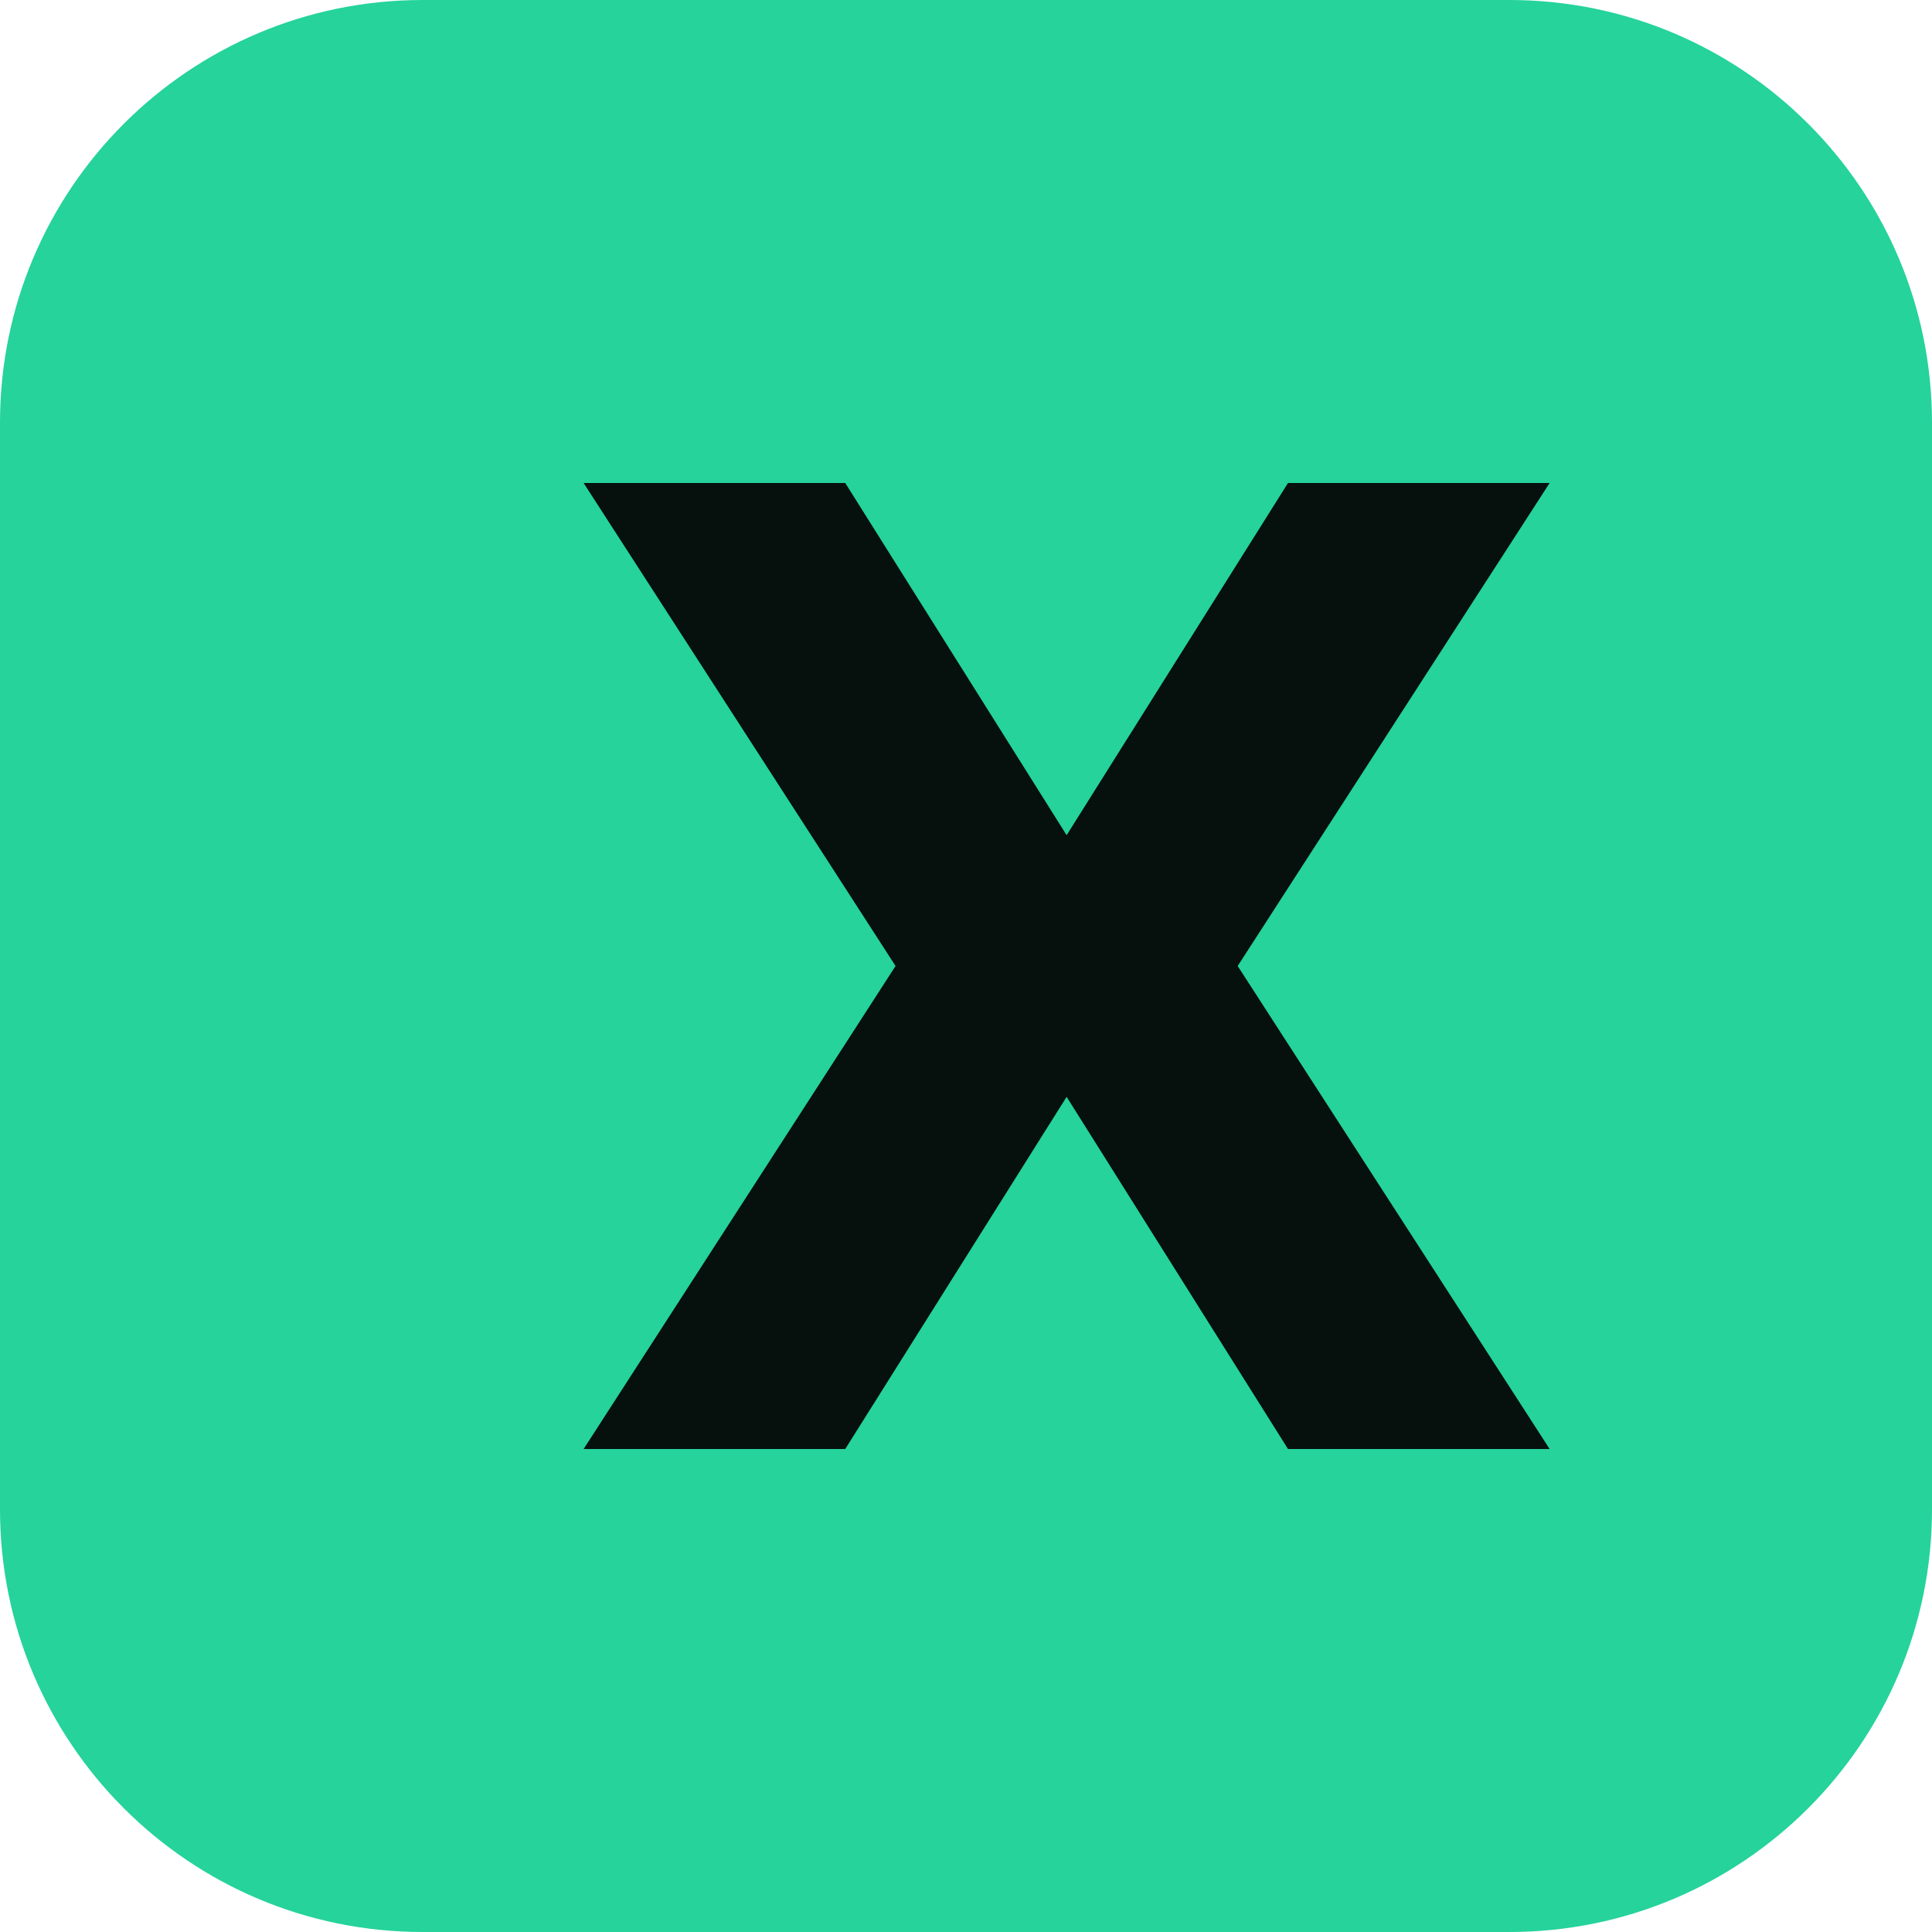
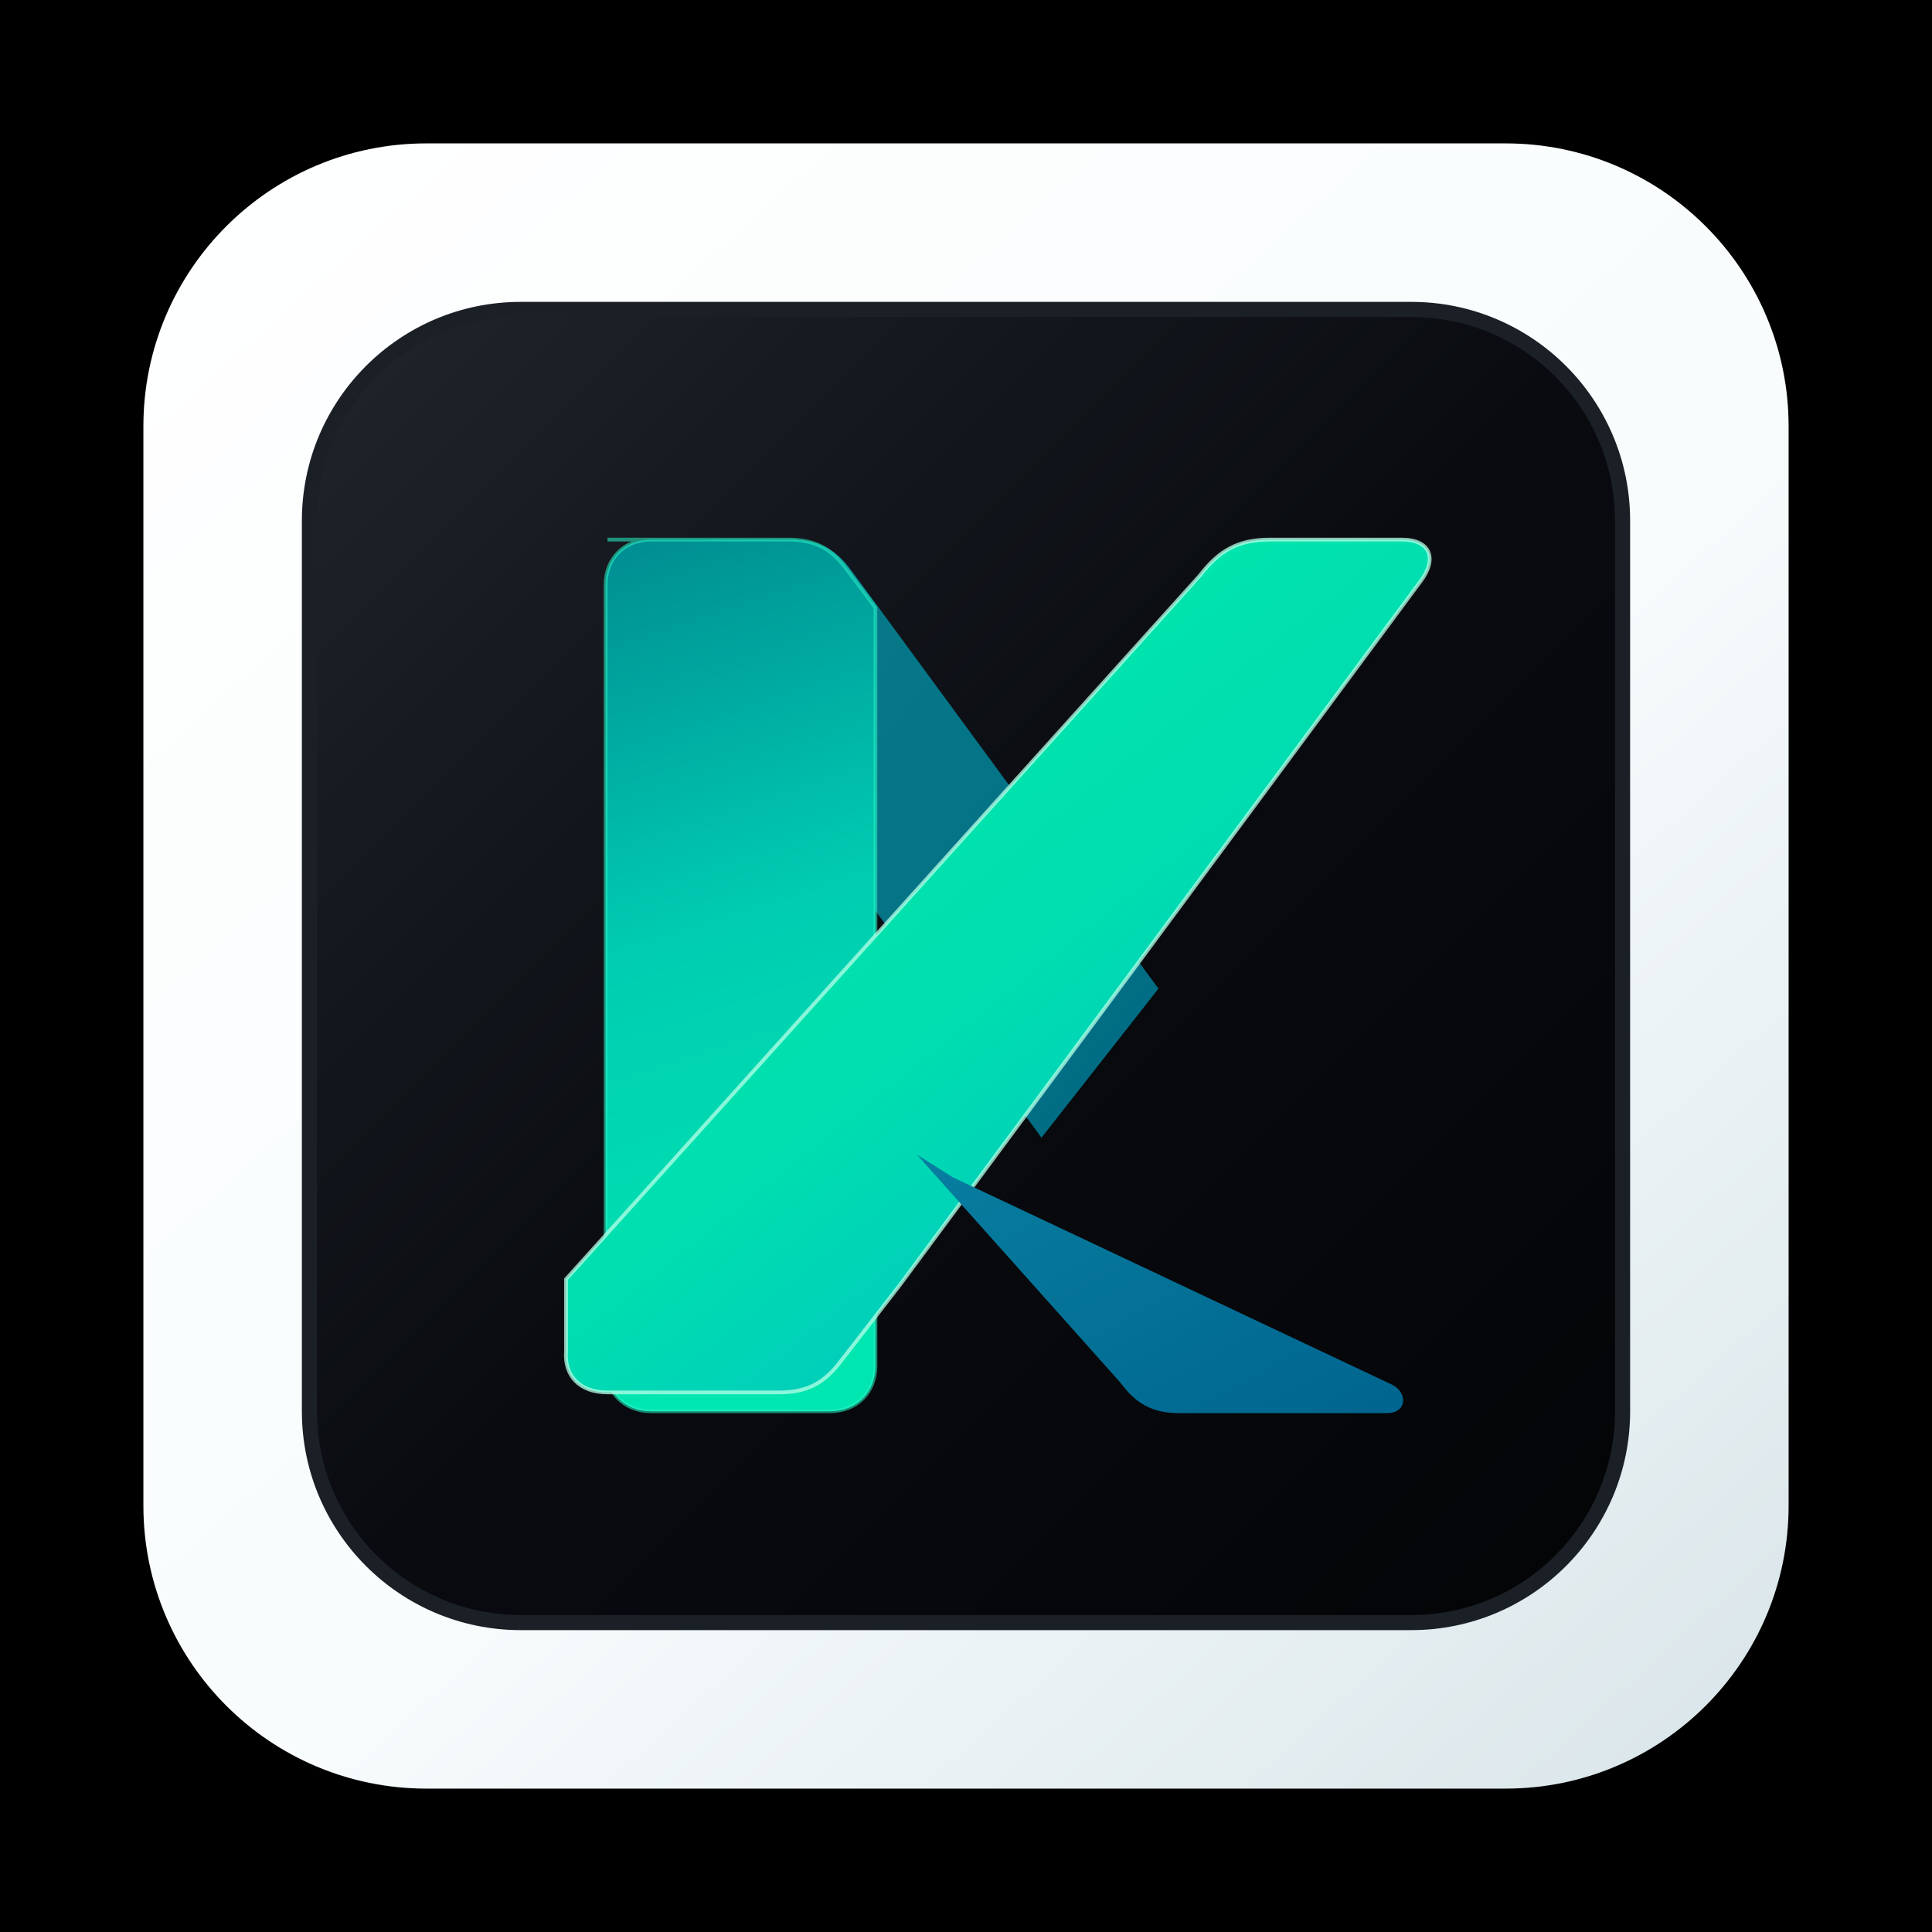
- <svg xmlns="http://www.w3.org/2000/svg" viewBox="0 0 192 192">
-   <rect width="192" height="192" rx="42" fill="#25d39b" />
-   <path d="M58 48h26l22 35 22-35h26l-31 48 31 48h-26l-22-35-22 35H58l31-48z" fill="#06100d" />
+ <svg xmlns="http://www.w3.org/2000/svg" viewBox="0 0 1024 1024" role="img" aria-labelledby="title desc">
+   <defs>
+     <linearGradient id="frame" x1="0" y1="0" x2=".9" y2="1">
+       <stop stop-color="#FFFFFF" />
+       <stop offset=".58" stop-color="#F8FCFD" />
+       <stop offset="1" stop-color="#DCE7EB" />
+     </linearGradient>
+     <linearGradient id="base" x1="0" y1="0" x2="1" y2="1">
+       <stop stop-color="#20252C" />
+       <stop offset=".5" stop-color="#090B10" />
+       <stop offset="1" stop-color="#030406" />
+     </linearGradient>
+     <linearGradient id="stem" x1="0" y1="0" x2=".1" y2="1">
+       <stop stop-color="#008C91" />
+       <stop offset=".48" stop-color="#00CDB2" />
+       <stop offset="1" stop-color="#00E6B0" />
+     </linearGradient>
+     <linearGradient id="front" x1=".1" y1="0" x2=".9" y2="1">
+       <stop stop-color="#00F0A8" />
+       <stop offset=".52" stop-color="#00DDB0" />
+       <stop offset="1" stop-color="#00B8C9" />
+     </linearGradient>
+     <linearGradient id="blue" x1="0" y1="0" x2="1" y2="1">
+       <stop stop-color="#087E9F" />
+       <stop offset="1" stop-color="#00658F" />
+     </linearGradient>
+     <linearGradient id="back" x1="0" y1="0" x2="1" y2="1">
+       <stop stop-color="#087D8A" />
+       <stop offset="1" stop-color="#006B83" />
+     </linearGradient>
+   </defs>
+   <rect width="1024" height="1024" fill="#000" />
+   <rect x="76" y="76" width="872" height="872" rx="150" fill="url(#frame)" />
+   <rect x="164" y="164" width="696" height="696" rx="112" fill="url(#base)" stroke="#1A2026" stroke-width="8" />
+   <path d="M372 286h48c13 0 23 5 31 16l163 222-62 79-180-246z" fill="url(#back)" />
+   <path d="M322 286h96c14 0 23 5 31 16l15 20v402c0 14-10 24-24 24h-95c-14 0-24-10-24-24V310c0-14 10-24 24-24z" fill="url(#stem)" stroke="#28F3C6" stroke-opacity=".55" stroke-width="2" />
+   <path d="M300 678 636 305c10-13 20-19 37-19h70c15 0 19 10 10 22L477 681l-31 40c-9 12-18 17-33 17h-91c-15 0-23-9-22-22z" fill="url(#front)" stroke="#B6FFE7" stroke-opacity=".75" stroke-width="2" />
+   <path d="M505 624 738 734c8 4 8 15-3 15H625c-14 0-23-5-31-16L486 612z" fill="url(#blue)" />
</svg>
